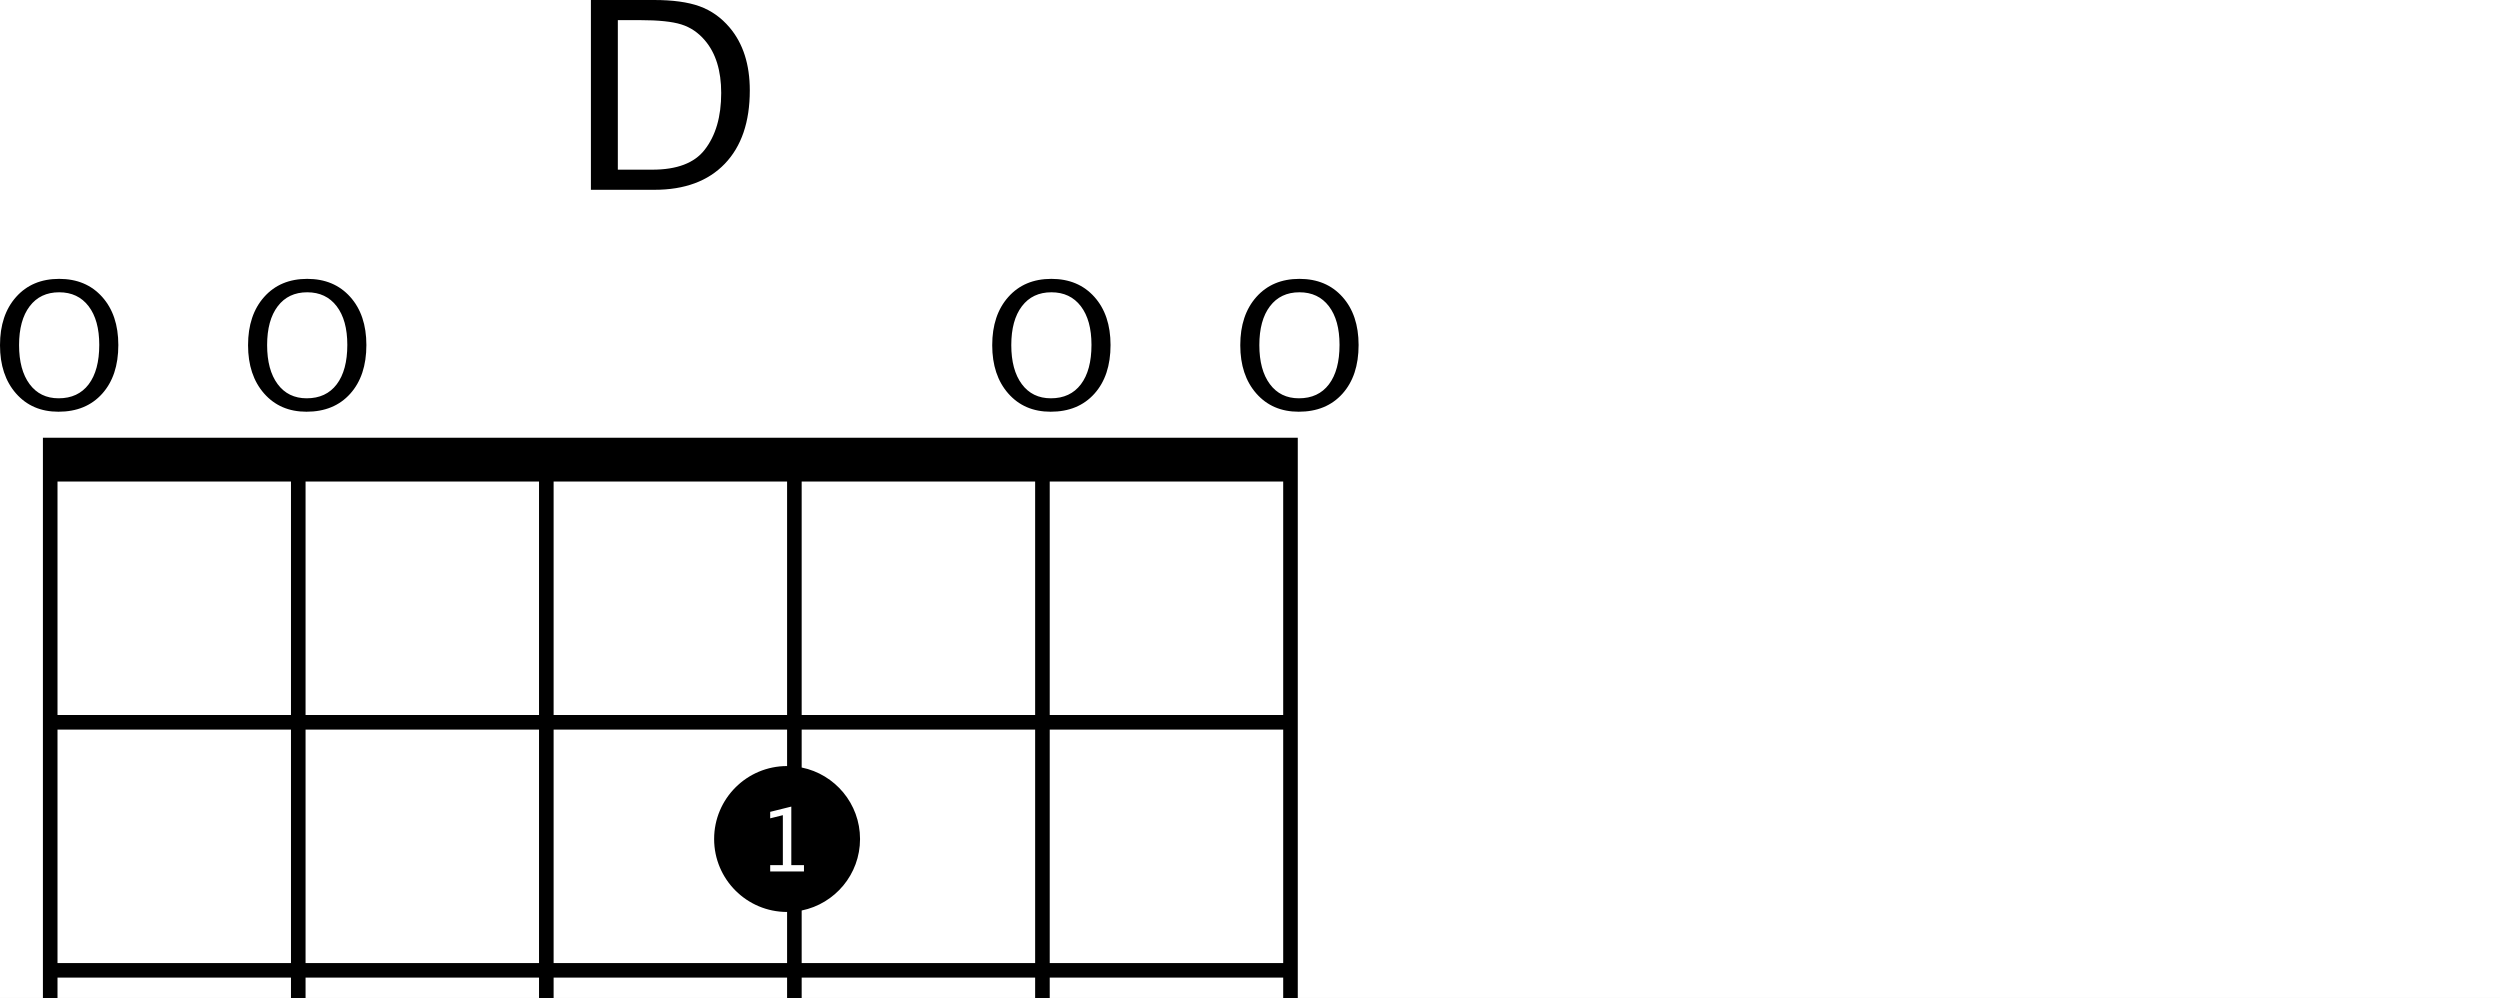
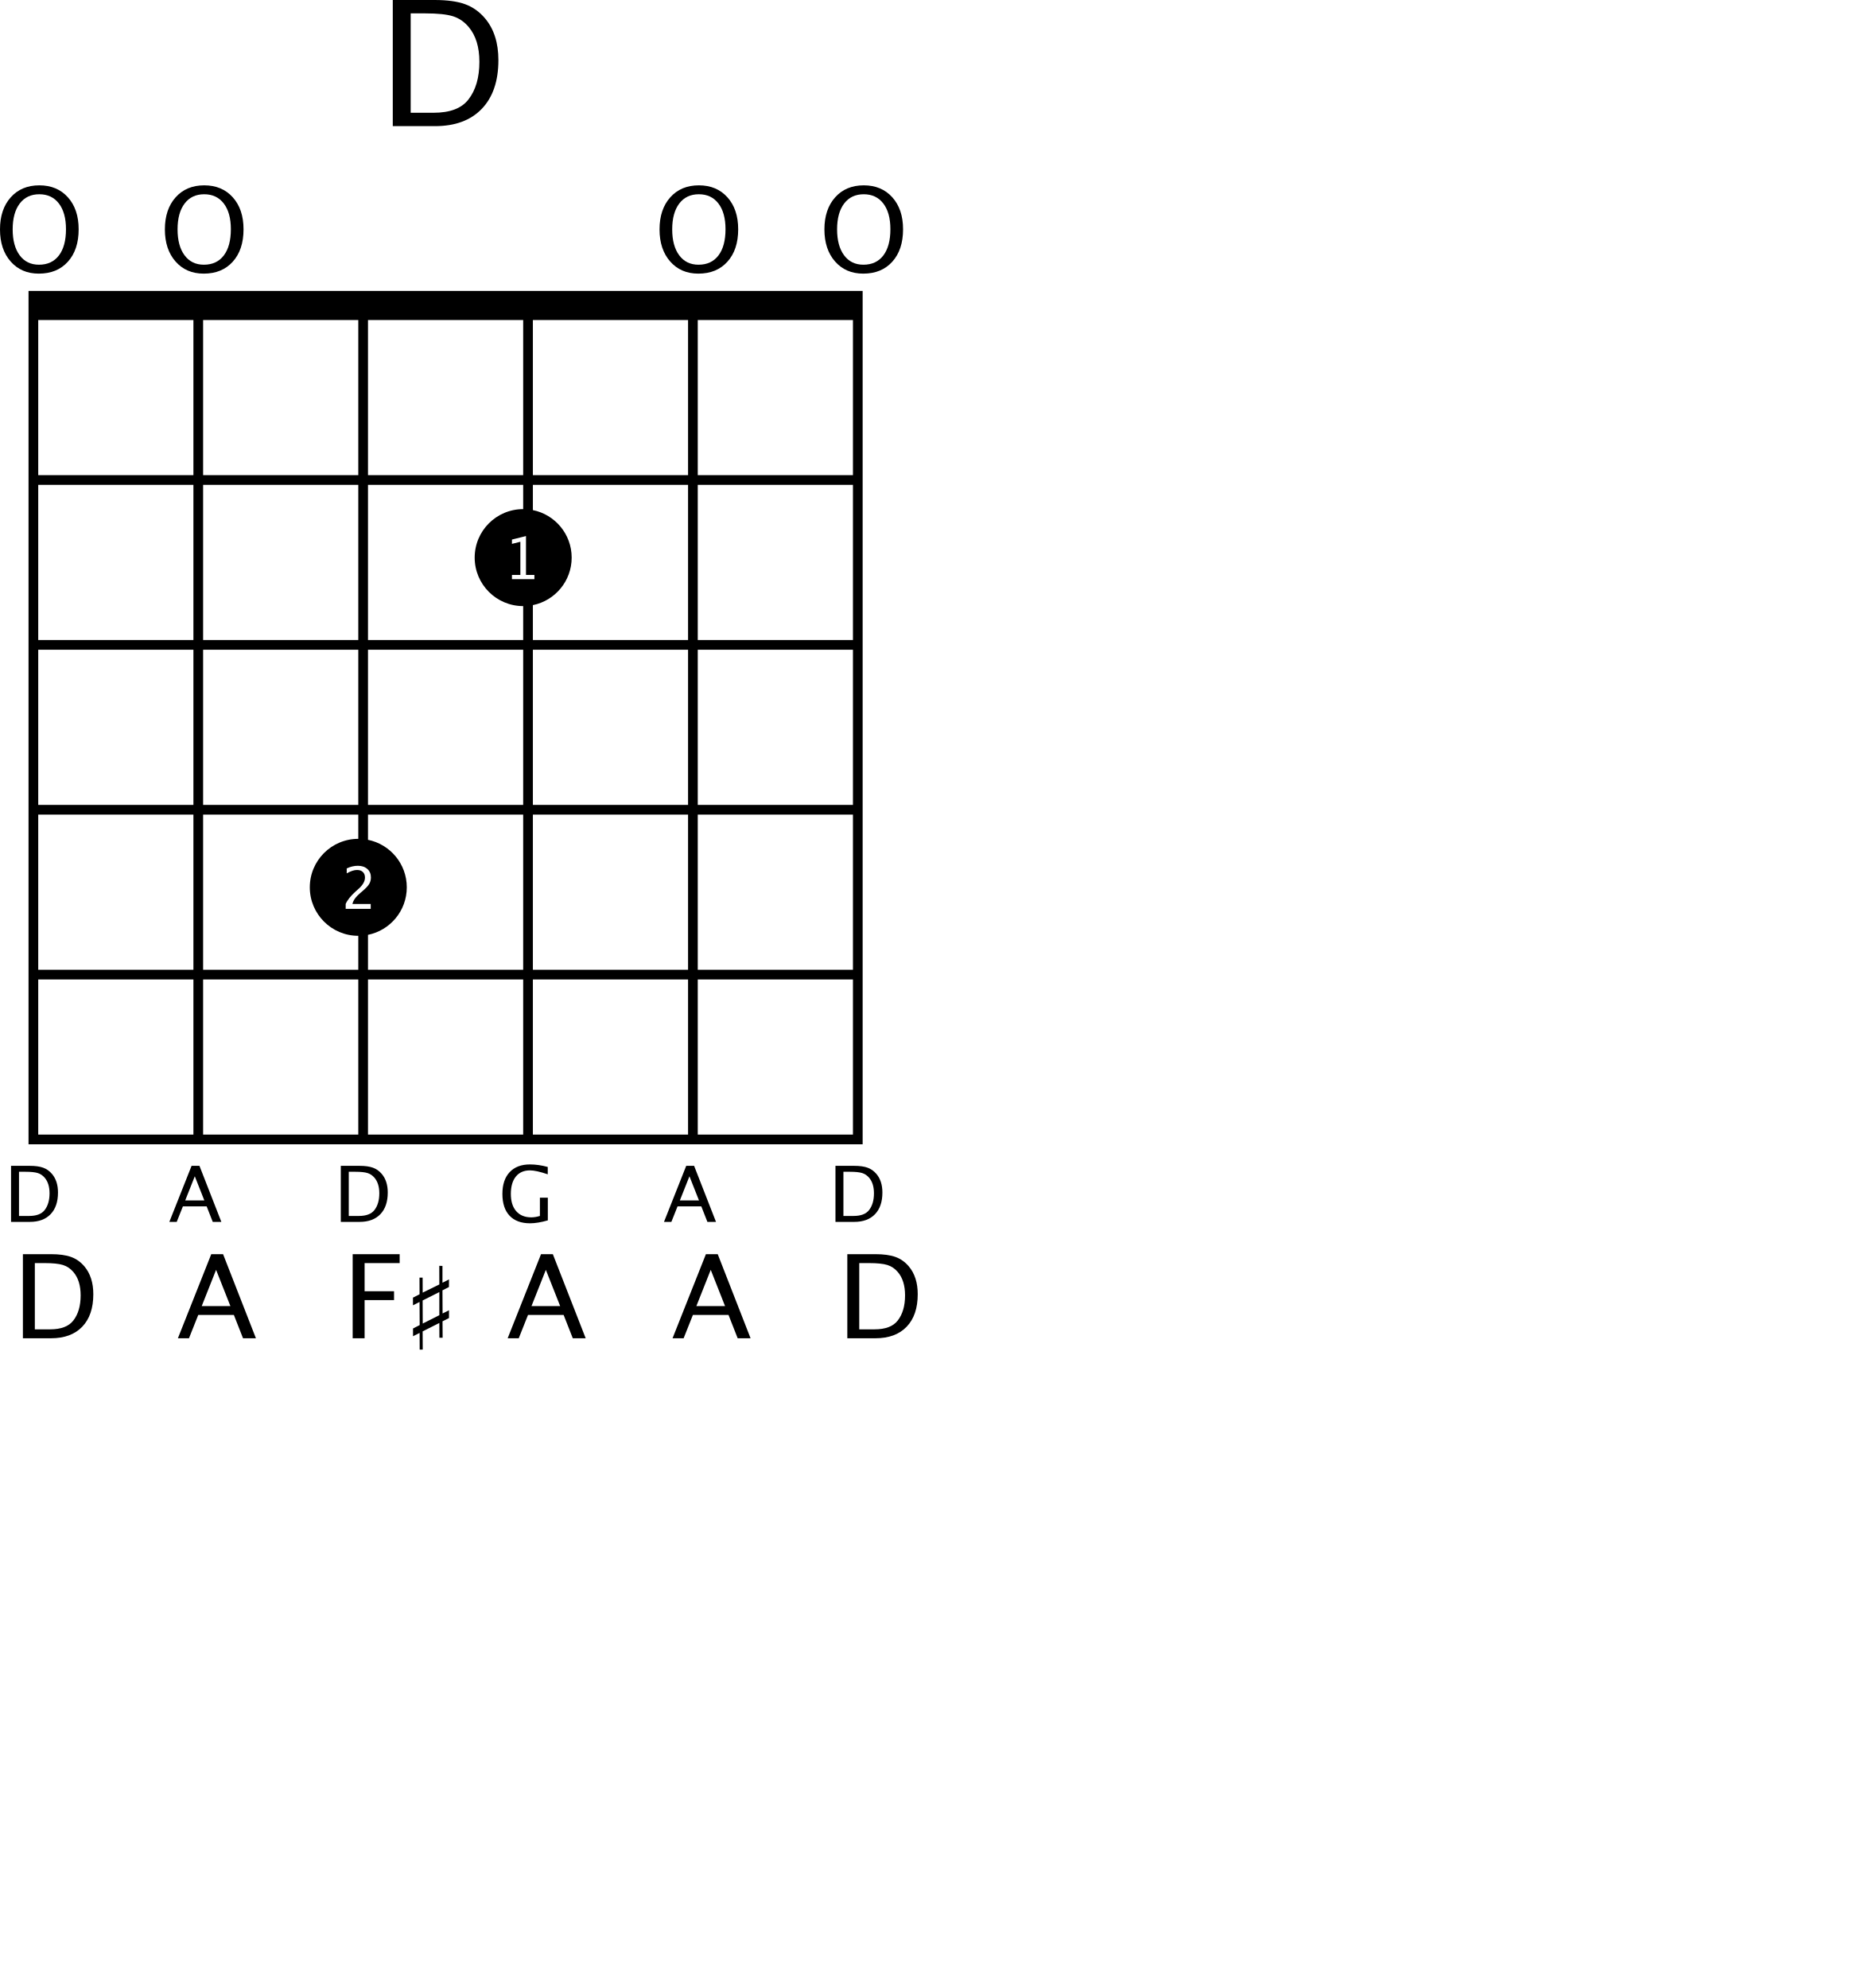
- <svg xmlns="http://www.w3.org/2000/svg" style="fill-opacity:1; color-rendering:auto; color-interpolation:auto; text-rendering:auto; stroke:black; stroke-linecap:square; stroke-miterlimit:10; shape-rendering:auto; stroke-opacity:1; fill:black; stroke-dasharray:none; font-weight:normal; stroke-width:1; font-family:'Dialog'; font-style:normal; stroke-linejoin:miter; font-size:12px; stroke-dashoffset:0; image-rendering:auto;" width="514" height="205">
+ <svg xmlns="http://www.w3.org/2000/svg" style="fill-opacity:1; color-rendering:auto; color-interpolation:auto; text-rendering:auto; stroke:black; stroke-linecap:square; stroke-miterlimit:10; shape-rendering:auto; stroke-opacity:1; fill:black; stroke-dasharray:none; font-weight:normal; stroke-width:1; font-family:'Dialog'; font-style:normal; stroke-linejoin:miter; font-size:12px; stroke-dashoffset:0; image-rendering:auto;" width="578" height="615">
  <defs id="genericDefs" />
  <g>
    <g style="fill:white; stroke:white;">
-       <rect x="0" width="514.453" height="205.143" y="0" style="stroke:none;" />
+       <rect x="0" width="578.76" height="615.428" y="0" style="stroke:none;" />
      <path d="M131.588 4.14 Q137.257 4.14 140.079 5.023 Q142.9 5.906 144.93 8.306 Q148.279 12.234 148.279 19.116 Q148.279 26.446 144.877 30.797 Q141.713 34.884 134.12 34.884 L127.027 34.884 L127.027 4.14 ZM121.49 0 L121.49 39.023 L134.542 39.023 Q143.875 39.023 149.017 33.671 Q154.159 28.318 154.159 18.589 Q154.159 10.573 150.019 5.669 Q147.409 2.584 143.836 1.292 Q140.263 0 134.462 0 ZM12.164 60.094 Q16.031 60.094 18.22 62.959 Q20.408 65.824 20.408 70.904 Q20.408 76.143 18.229 79.017 Q16.049 81.891 12.059 81.891 Q8.244 81.891 6.082 78.973 Q3.92 76.055 3.92 70.957 Q3.92 65.842 6.1 62.968 Q8.279 60.094 12.164 60.094 ZM63.164 60.094 Q67.031 60.094 69.22 62.959 Q71.408 65.824 71.408 70.904 Q71.408 76.143 69.228 79.017 Q67.049 81.891 63.059 81.891 Q59.244 81.891 57.082 78.973 Q54.92 76.055 54.92 70.957 Q54.92 65.842 57.1 62.968 Q59.279 60.094 63.164 60.094 ZM216.164 60.094 Q220.031 60.094 222.22 62.959 Q224.408 65.824 224.408 70.904 Q224.408 76.143 222.228 79.017 Q220.049 81.891 216.059 81.891 Q212.244 81.891 210.082 78.973 Q207.92 76.055 207.92 70.957 Q207.92 65.842 210.1 62.968 Q212.279 60.094 216.164 60.094 ZM267.164 60.094 Q271.031 60.094 273.22 62.959 Q275.408 65.824 275.408 70.904 Q275.408 76.143 273.228 79.017 Q271.049 81.891 267.059 81.891 Q263.244 81.891 261.082 78.973 Q258.92 76.055 258.92 70.957 Q258.92 65.842 261.1 62.968 Q263.279 60.094 267.164 60.094 ZM12.164 57.334 Q6.627 57.334 3.313 61.052 Q0 64.769 0 70.975 Q0 77.144 3.296 80.897 Q6.592 84.65 12.006 84.65 Q17.684 84.65 21.006 80.95 Q24.328 77.25 24.328 70.939 Q24.328 64.752 21.006 61.043 Q17.684 57.334 12.164 57.334 ZM63.164 57.334 Q57.627 57.334 54.313 61.052 Q51 64.769 51 70.975 Q51 77.144 54.296 80.897 Q57.592 84.65 63.006 84.65 Q68.684 84.65 72.006 80.95 Q75.328 77.25 75.328 70.939 Q75.328 64.752 72.006 61.043 Q68.684 57.334 63.164 57.334 ZM216.164 57.334 Q210.627 57.334 207.314 61.052 Q204 64.769 204 70.975 Q204 77.144 207.296 80.897 Q210.592 84.65 216.006 84.65 Q221.684 84.65 225.006 80.95 Q228.328 77.25 228.328 70.939 Q228.328 64.752 225.006 61.043 Q221.684 57.334 216.164 57.334 ZM267.164 57.334 Q261.627 57.334 258.313 61.052 Q255 64.769 255 70.975 Q255 77.144 258.296 80.897 Q261.592 84.65 267.006 84.65 Q272.684 84.65 276.006 80.95 Q279.328 77.25 279.328 70.939 Q279.328 64.752 276.006 61.043 Q272.684 57.334 267.164 57.334 ZM59.824 99 L59.824 147 L11.824 147 L11.824 99 ZM110.824 99 L110.824 147 L62.824 147 L62.824 99 ZM161.824 99 L161.824 147 L113.824 147 L113.824 99 ZM212.824 99 L212.824 147 L164.824 147 L164.824 99 ZM263.824 99 L263.824 147 L215.824 147 L215.824 99 ZM162.694 165.833 L162.694 177.866 L165.296 177.866 L165.296 179.167 L158.352 179.167 L158.352 177.866 L160.954 177.866 L160.954 167.6 L158.352 168.25 L158.352 166.915 L162.694 165.833 ZM59.824 150 L59.824 198 L11.824 198 L11.824 150 ZM110.824 150 L110.824 198 L62.824 198 L62.824 150 ZM161.824 150 L161.824 157.5 C153.54 157.5 146.824 164.216 146.824 172.5 C146.824 180.784 153.54 187.5 161.824 187.5 L161.824 198 L113.824 198 L113.824 150 ZM212.824 150 L212.824 198 L164.824 198 L164.824 187.2 L164.824 187.2 C171.671 185.81 176.824 179.757 176.824 172.5 C176.824 165.243 171.671 159.19 164.824 157.8 L164.824 157.8 L164.824 150 ZM263.824 150 L263.824 198 L215.824 198 L215.824 150 ZM59.824 201 L59.824 249 L11.824 249 L11.824 201 ZM110.824 201 L110.824 249 L62.824 249 L62.824 201 ZM161.824 201 L161.824 249 L113.824 249 L113.824 201 ZM212.824 201 L212.824 249 L164.824 249 L164.824 201 ZM263.824 201 L263.824 249 L215.824 249 L215.824 201 ZM110.684 267.834 Q112.512 267.834 113.619 268.818 Q114.727 269.802 114.727 271.428 Q114.727 272.597 114.168 273.502 Q113.61 274.408 112.09 275.7 L111.422 276.271 Q109.339 278.038 109.014 279.646 L114.665 279.646 L114.665 281.166 L106.922 281.166 L106.922 279.646 Q107.678 277.879 109.981 275.796 L110.974 274.909 Q112.89 273.177 112.89 271.472 Q112.89 270.382 112.235 269.758 Q111.58 269.134 110.438 269.134 Q109.084 269.134 107.247 270.18 L107.247 268.651 Q108.978 267.834 110.684 267.834 ZM59.824 252 L59.824 300 L11.824 300 L11.824 252 ZM110.824 252 L110.824 259.5 C102.54 259.5 95.824 266.216 95.824 274.5 C95.824 282.784 102.54 289.5 110.824 289.5 L110.824 300 L62.824 300 L62.824 252 ZM161.824 252 L161.824 300 L113.824 300 L113.824 289.2 L113.824 289.2 C120.671 287.81 125.824 281.757 125.824 274.5 C125.824 267.243 120.671 261.19 113.824 259.8 L113.824 259.8 L113.824 252 ZM212.824 252 L212.824 300 L164.824 300 L164.824 252 ZM263.824 252 L263.824 300 L215.824 300 L215.824 252 ZM59.824 303 L59.824 351 L11.824 351 L11.824 303 ZM110.824 303 L110.824 351 L62.824 351 L62.824 303 ZM161.824 303 L161.824 351 L113.824 351 L113.824 303 ZM212.824 303 L212.824 351 L164.824 351 L164.824 303 ZM263.824 303 L263.824 351 L215.824 351 L215.824 303 ZM8.824 90 L8.824 96 L8.824 354 L266.824 354 L266.824 96 L266.824 90 ZM60.252 363.891 L63.205 371.367 L57.287 371.367 L60.252 363.891 ZM213.252 363.891 L216.205 371.367 L210.287 371.367 L213.252 363.891 ZM7.904 362.496 Q10.424 362.496 11.678 362.889 Q12.932 363.281 13.834 364.348 Q15.322 366.094 15.322 369.152 Q15.322 372.41 13.81 374.344 Q12.404 376.16 9.029 376.16 L5.877 376.16 L5.877 362.496 ZM109.904 362.496 Q112.424 362.496 113.678 362.889 Q114.932 363.281 115.834 364.348 Q117.322 366.094 117.322 369.152 Q117.322 372.41 115.811 374.344 Q114.404 376.16 111.029 376.16 L107.877 376.16 L107.877 362.496 ZM262.904 362.496 Q265.424 362.496 266.678 362.889 Q267.932 363.281 268.834 364.348 Q270.322 366.094 270.322 369.152 Q270.322 372.41 268.81 374.344 Q267.404 376.16 264.029 376.16 L260.877 376.16 L260.877 362.496 ZM3.416 360.656 L3.416 378 L9.217 378 Q13.365 378 15.65 375.621 Q17.936 373.242 17.936 368.918 Q17.936 365.356 16.096 363.176 Q14.935 361.805 13.348 361.231 Q11.76 360.656 9.182 360.656 ZM59.256 360.656 L52.377 378 L54.662 378 L56.572 373.195 L63.92 373.195 L65.807 378 L68.467 378 L61.693 360.656 ZM105.416 360.656 L105.416 378 L111.217 378 Q115.365 378 117.65 375.621 Q119.936 373.242 119.936 368.918 Q119.936 365.356 118.096 363.176 Q116.936 361.805 115.348 361.231 Q113.76 360.656 111.182 360.656 ZM212.256 360.656 L205.377 378 L207.662 378 L209.572 373.195 L216.92 373.195 L218.807 378 L221.467 378 L214.693 360.656 ZM258.416 360.656 L258.416 378 L264.217 378 Q268.365 378 270.65 375.621 Q272.935 373.242 272.935 368.918 Q272.935 365.356 271.096 363.176 Q269.935 361.805 268.348 361.231 Q266.76 360.656 264.182 360.656 ZM163.916 360.223 Q159.873 360.223 157.635 362.619 Q155.397 365.016 155.397 369.328 Q155.397 373.723 157.606 376.078 Q159.815 378.434 163.951 378.434 Q166.295 378.434 169.447 377.531 L169.447 370.512 L166.998 370.512 L166.998 376.16 Q165.568 376.594 164.338 376.594 Q161.338 376.594 159.674 374.69 Q158.01 372.785 158.01 369.352 Q158.01 365.883 159.562 363.973 Q161.115 362.062 163.928 362.062 Q165.838 362.062 169.424 363.281 L169.424 361.008 Q166.565 360.223 163.916 360.223 ZM66.838 392.836 L71.268 404.051 L62.391 404.051 L66.838 392.836 ZM168.838 392.836 L173.268 404.051 L164.391 404.051 L168.838 392.836 ZM219.838 392.836 L224.268 404.051 L215.391 404.051 L219.838 392.836 ZM135.891 399.709 L135.891 406.863 L130.758 409.447 L130.723 402.31 L135.891 399.709 ZM13.816 390.744 Q17.596 390.744 19.477 391.333 Q21.357 391.922 22.711 393.522 Q24.943 396.141 24.943 400.728 Q24.943 405.615 22.676 408.516 Q20.566 411.24 15.504 411.24 L10.775 411.24 L10.775 390.744 ZM268.816 390.744 Q272.596 390.744 274.477 391.333 Q276.357 391.922 277.711 393.522 Q279.943 396.141 279.943 400.728 Q279.943 405.615 277.676 408.516 Q275.566 411.24 270.504 411.24 L265.775 411.24 L265.775 390.744 ZM7.084 387.984 L7.084 414 L15.785 414 Q22.008 414 25.436 410.432 Q28.863 406.863 28.863 400.377 Q28.863 395.033 26.104 391.764 Q24.363 389.707 21.981 388.846 Q19.6 387.984 15.732 387.984 ZM65.344 387.984 L55.025 414 L58.453 414 L61.318 406.793 L72.34 406.793 L75.17 414 L79.16 414 L69 387.984 ZM109.084 387.984 L109.084 414 L112.775 414 L112.775 402.188 L121.881 402.188 L121.881 399.463 L112.775 399.463 L112.775 390.744 L123.621 390.744 L123.621 387.984 ZM167.344 387.984 L157.025 414 L160.453 414 L163.318 406.793 L174.34 406.793 L177.17 414 L181.16 414 L171 387.984 ZM218.344 387.984 L208.025 414 L211.453 414 L214.318 406.793 L225.34 406.793 L228.17 414 L232.16 414 L222 387.984 ZM262.084 387.984 L262.084 414 L270.785 414 Q277.008 414 280.435 410.432 Q283.863 406.863 283.863 400.377 Q283.863 395.033 281.103 391.764 Q279.363 389.707 276.981 388.846 Q274.6 387.984 270.732 387.984 ZM135.873 391.588 L135.891 397.353 L130.74 399.885 L130.723 395.244 L129.756 395.244 L129.773 400.394 L127.734 401.432 L127.734 403.805 L129.773 402.768 L129.809 409.922 L127.752 410.977 L127.752 413.367 L129.791 412.348 L129.809 417.516 L130.758 417.498 L130.723 411.873 L135.891 409.272 L135.908 413.842 L136.91 413.842 L136.875 408.762 L138.879 407.742 L138.879 405.334 L136.893 406.336 L136.857 399.182 L138.861 398.144 L138.879 395.789 L136.857 396.826 L136.857 391.623 L135.873 391.588 Z" style="fill:black; stroke:none;" />
    </g>
  </g>
</svg>
